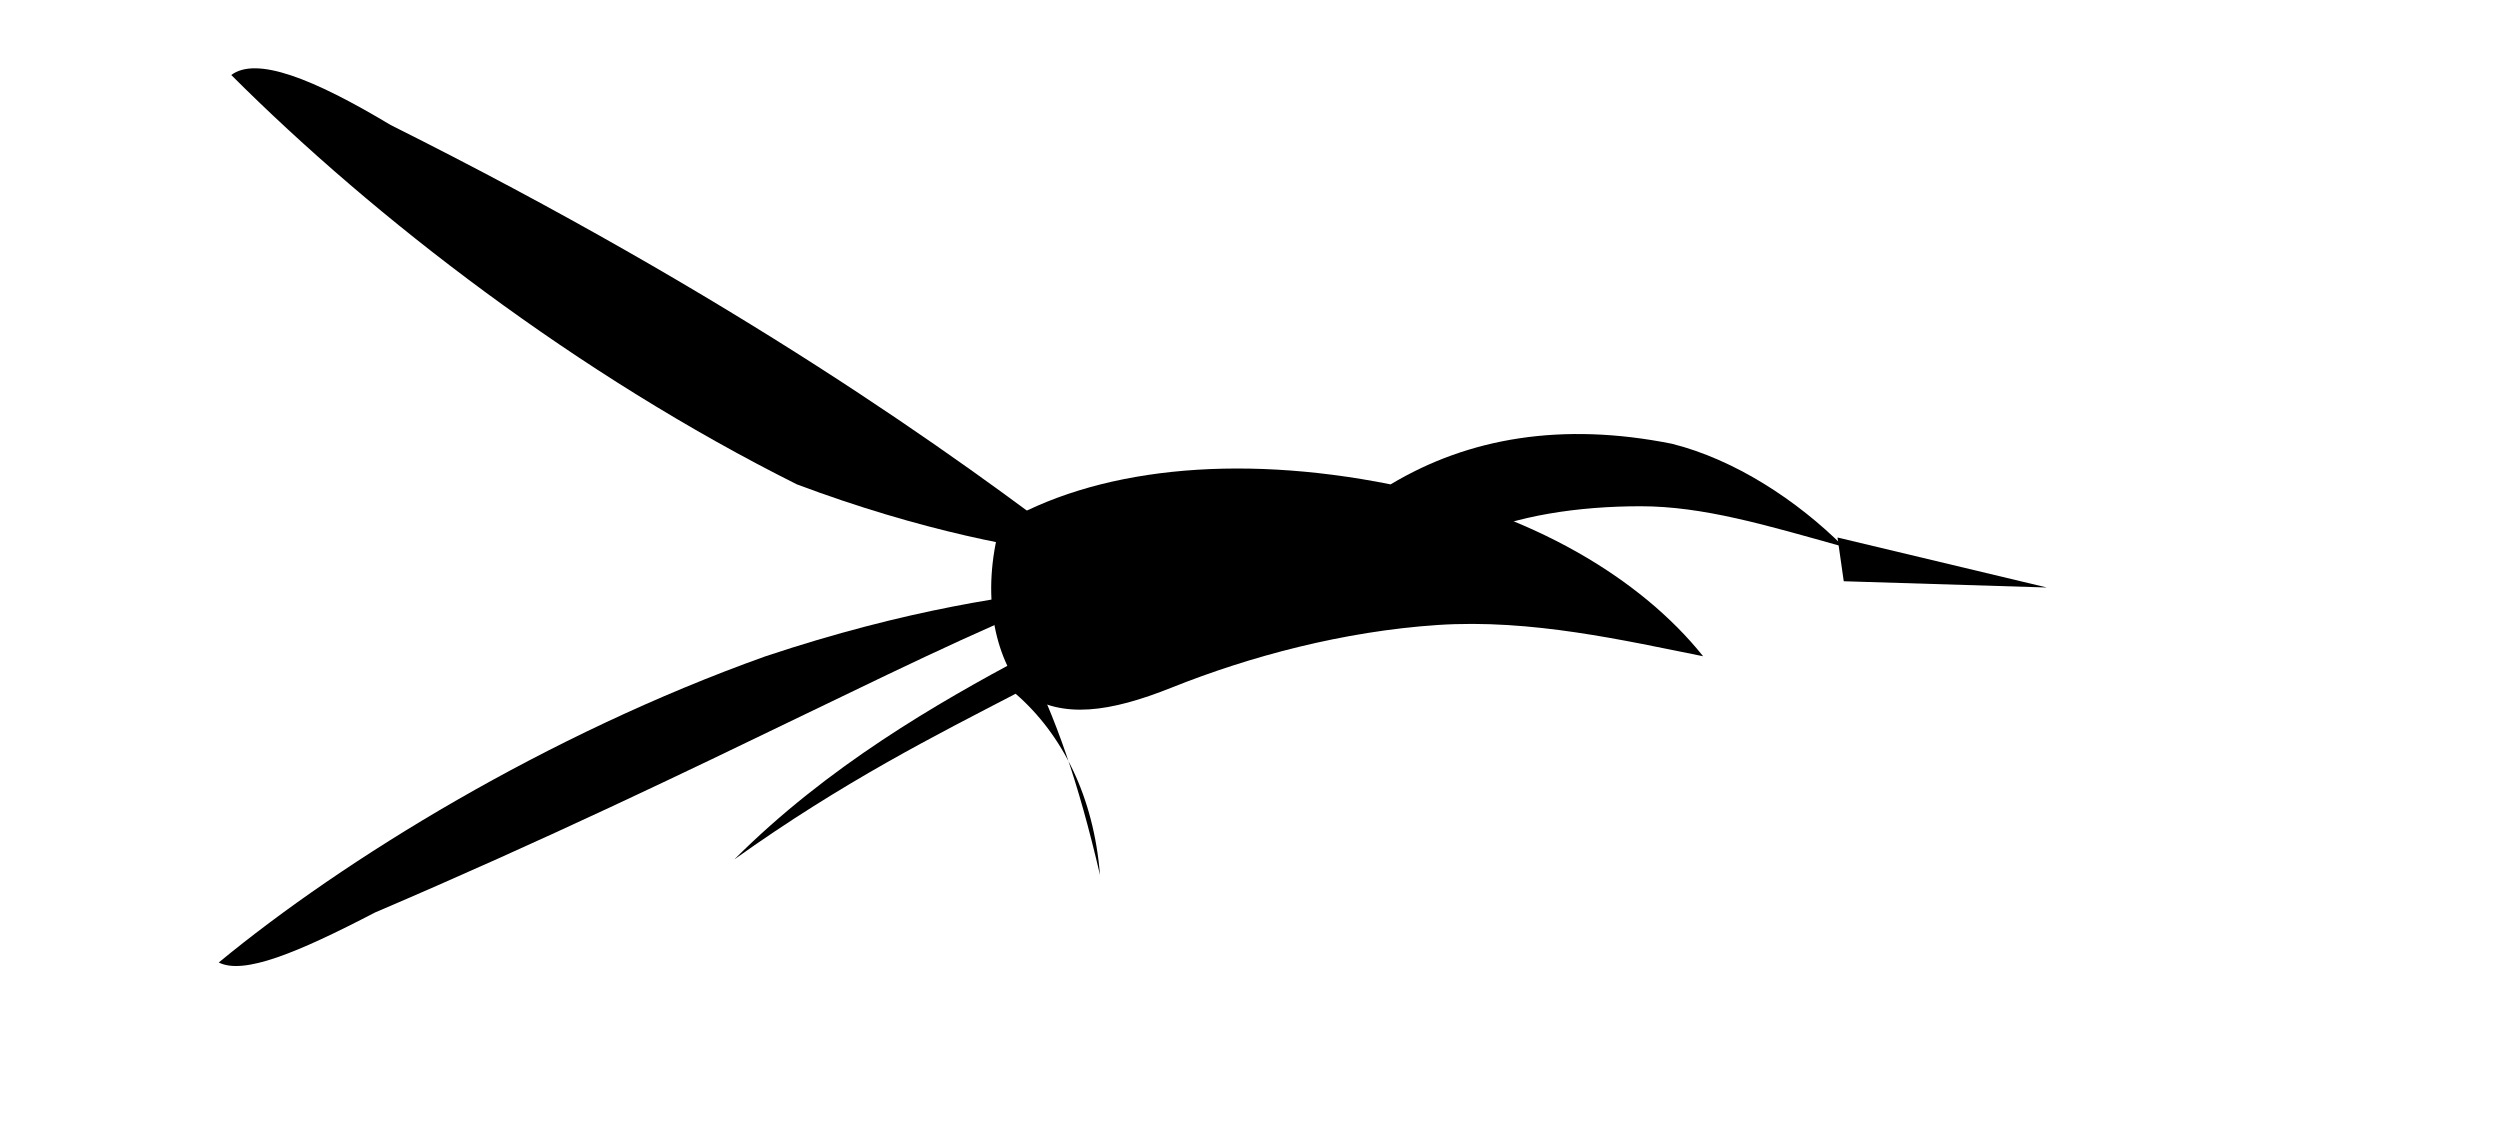
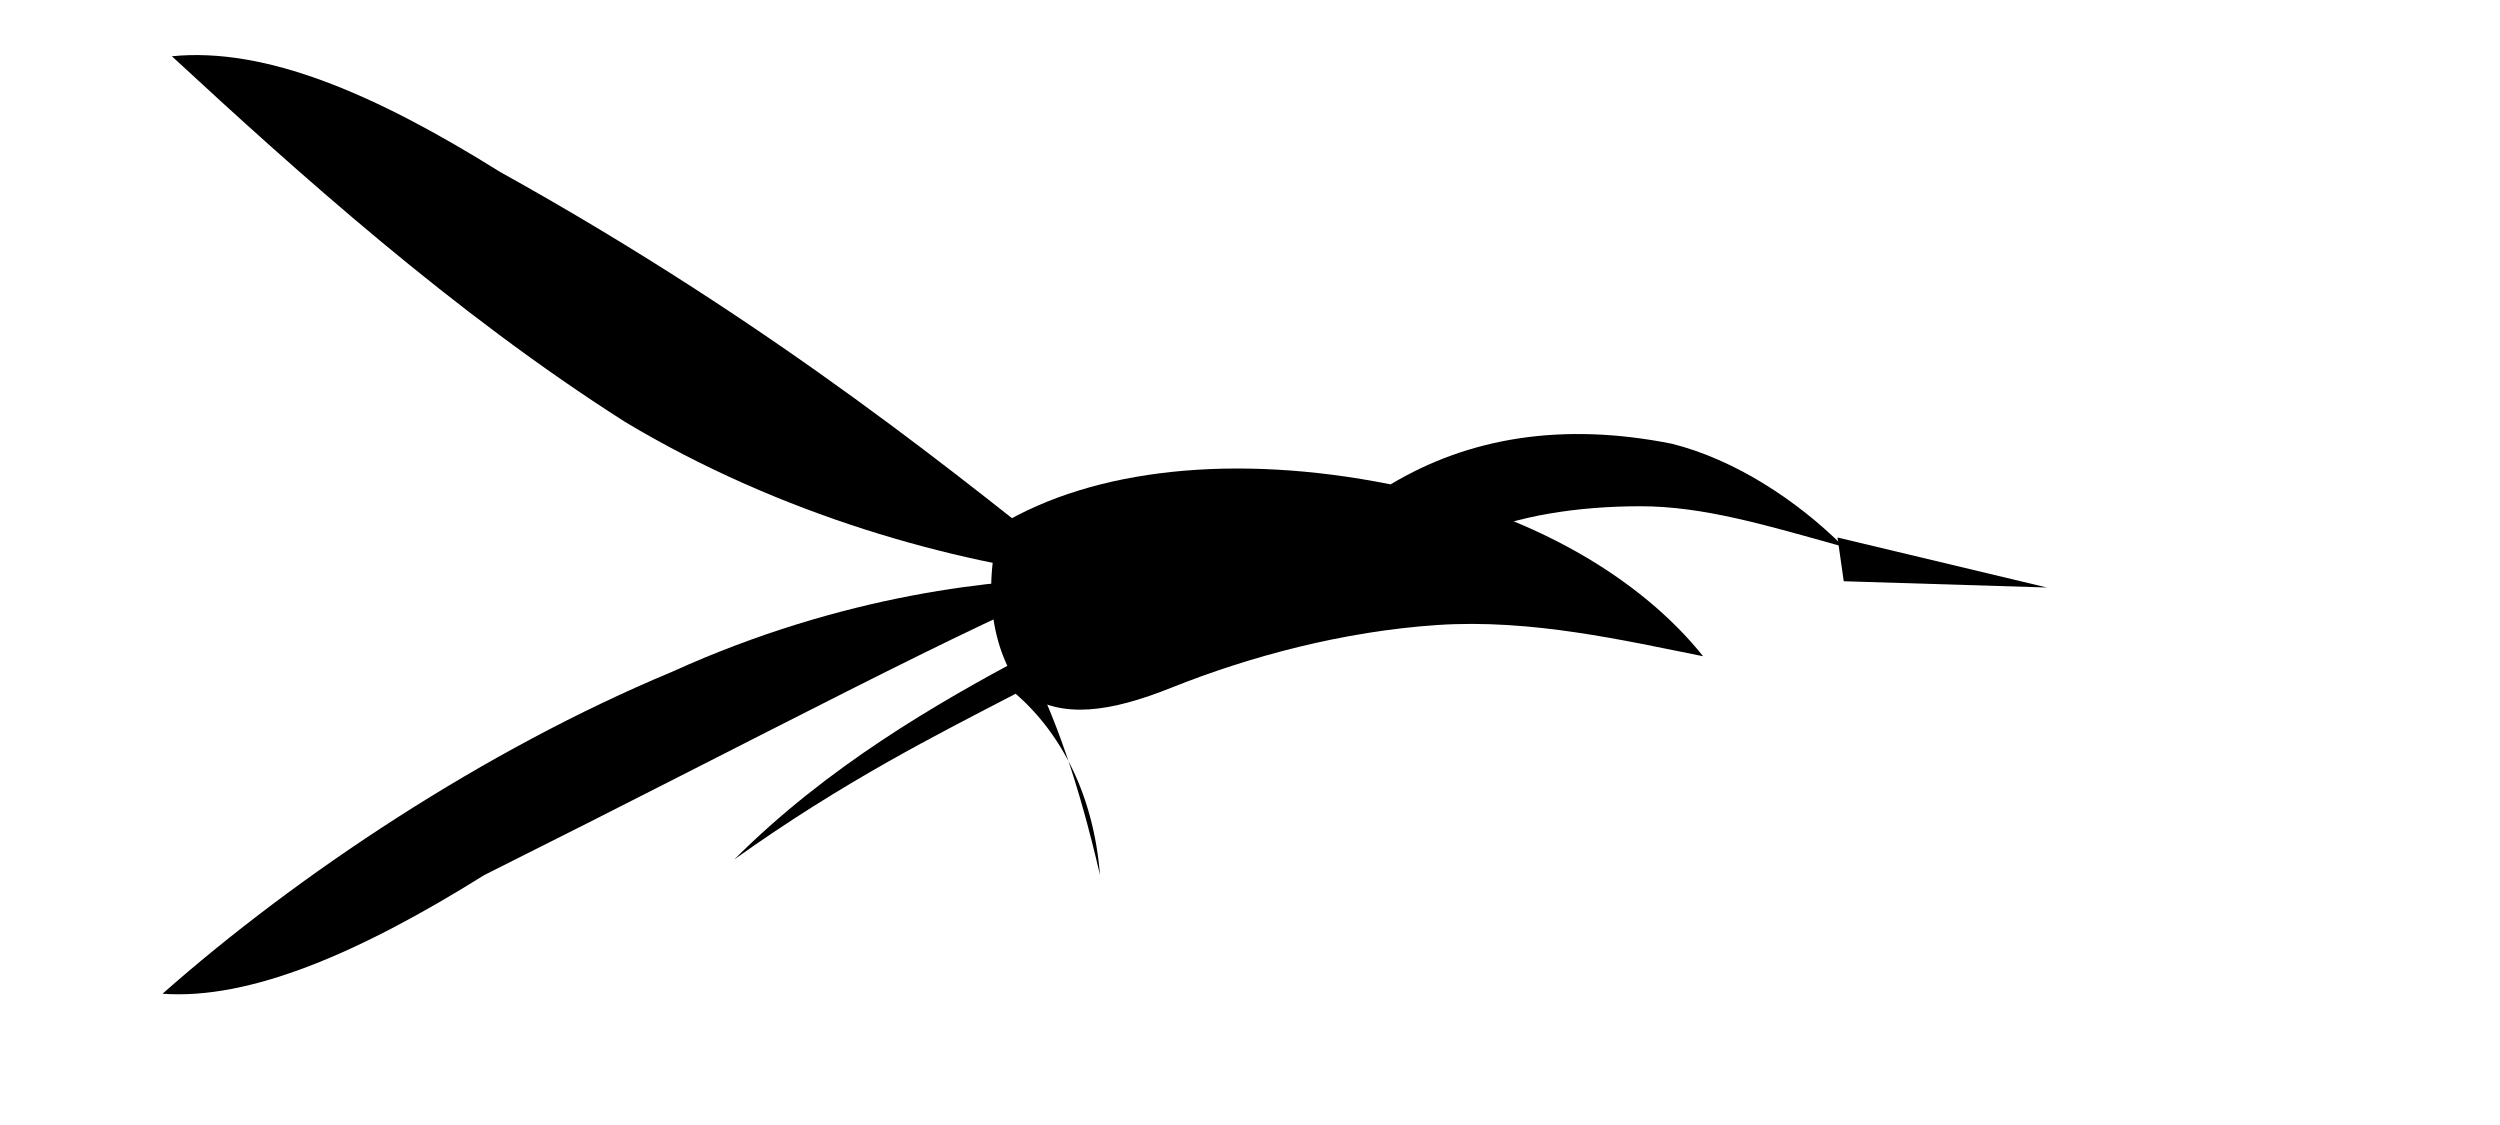
<svg xmlns="http://www.w3.org/2000/svg" viewBox="0 0 800 360" class="diyar-svg" fill="none" aria-hidden="true" focusable="false">
  <g class="diyar-svg__bird" fill="currentColor">
-     <path class="diyar-svg__wing diyar-svg__wing--down" d="M348 188C300 205 230 245 120 292C95 305 78 312 70 308C110 275 175 235 245 210C290 195 325 190 348 188Z" />
-     <path class="diyar-svg__wing diyar-svg__wing--up" d="M348 178C305 145 235 95 125 40C100 25 82 18 74 24C120 70 185 120 255 155C295 170 328 176 348 178Z" />
+     <g class="diyar-svg__wing-pivot" transform="rotate(0 348 185)">
+       <path class="diyar-svg__wing" d="M348 185C310 155 250 105 160 55C120 30 85 15 55 18C95 55 145 100 200 135C250 165 305 180 348 185C310 200 245 235 155 280C115 305 80 320 52 318C95 280 155 240 215 215C270 190 320 185 348 185Z" />
+     </g>
    <path d="M320 168C350 150 395 145 445 155C490 164 525 185 545 210C520 205 490 198 460 200C430 202 400 210 375 220C355 228 340 230 328 222C318 210 314 190 320 168Z" />
    <path d="M445 155C470 140 500 135 535 142C555 147 575 160 590 175C565 168 545 162 525 162C505 162 485 165 470 172C458 168 450 162 445 155Z" />
    <path d="M588 172L655 188L590 186Z" />
    <path d="M328 210C300 225 265 245 235 275C270 250 300 235 325 222C340 235 350 255 352 280C345 250 338 230 328 210Z" />
  </g>
</svg>
